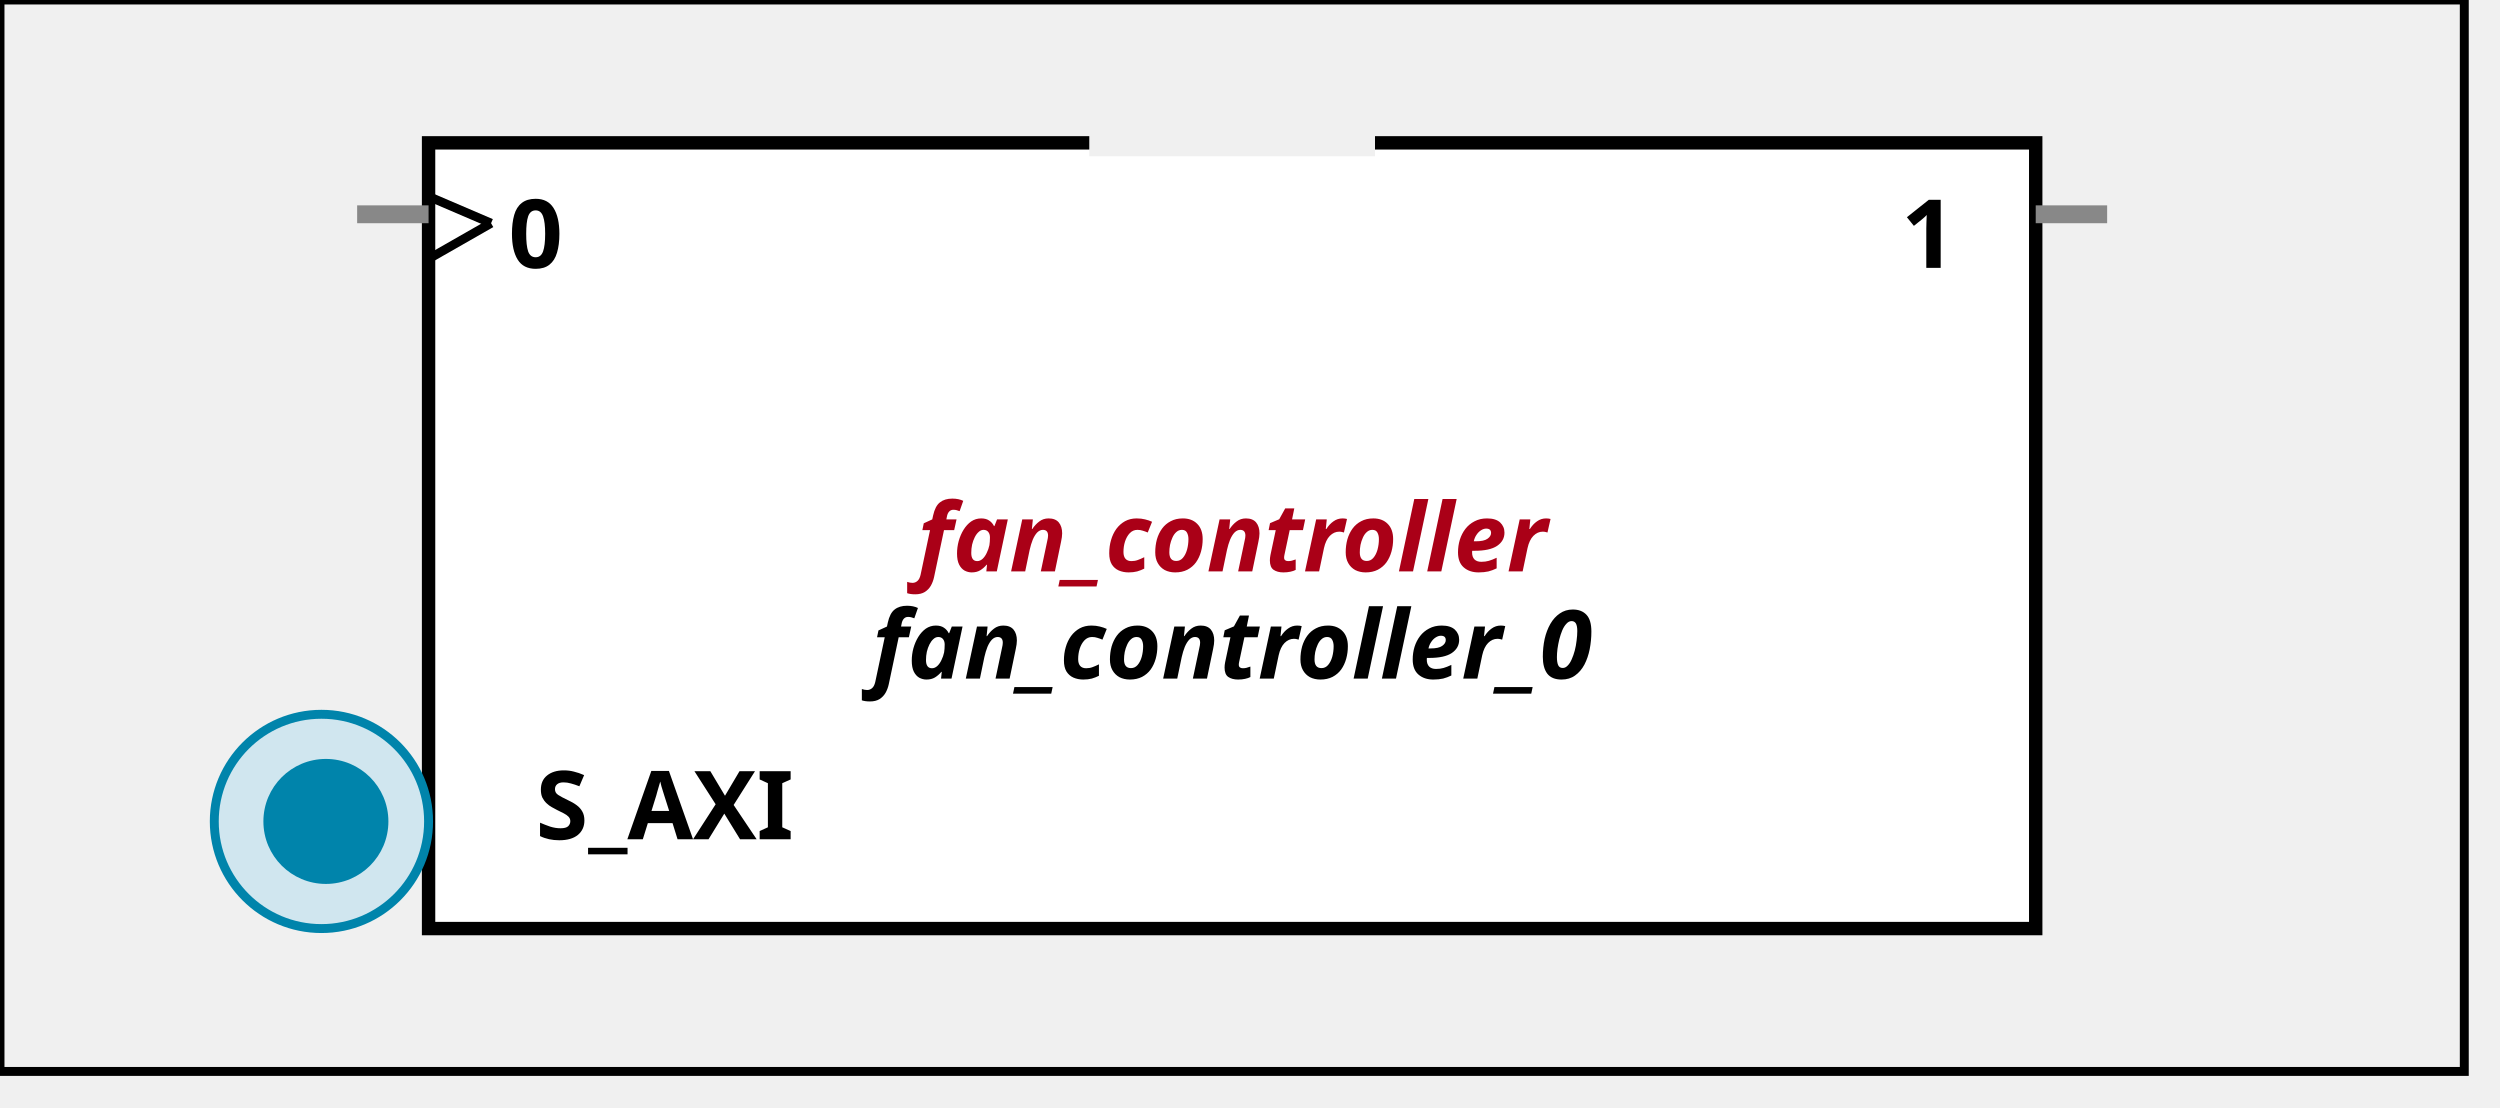
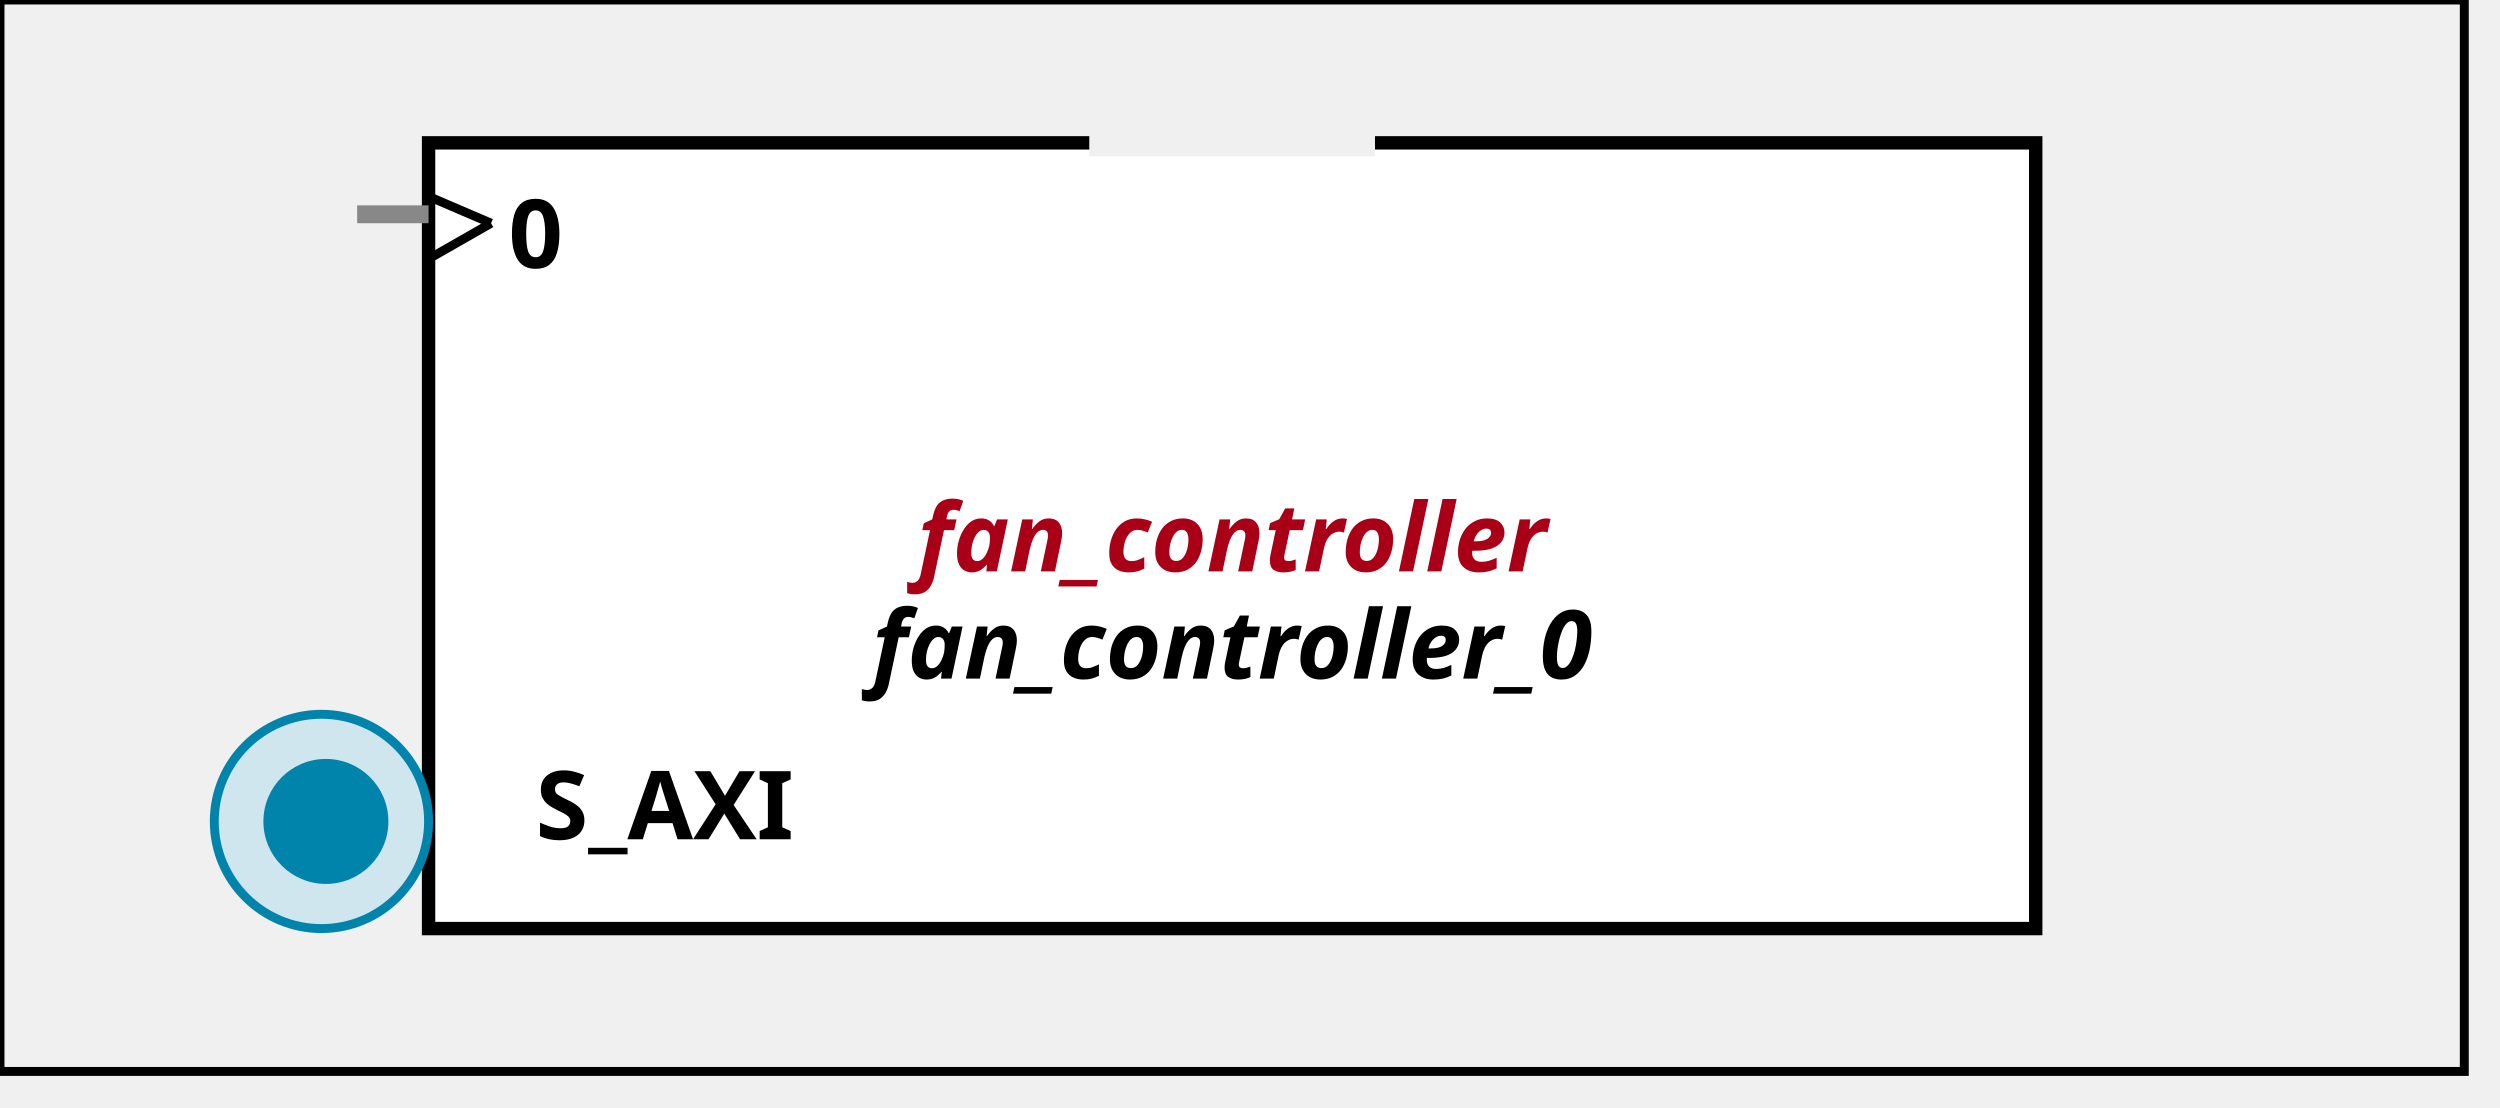
<svg xmlns:xlink="http://www.w3.org/1999/xlink" width="280" height="124">
  <defs>
    <g id="AXI_BifLabel">
      <rect x="0" y="0" rx="3" ry="3" width="32" height="16" style="fill:#0084AB; stroke:black; stroke-width:1" />
    </g>
    <g id="AXI_busconn_SLAVE">
      <circle cx="12" cy="12" r="12" style="fill:#D0E6EF; stroke:#0084AB; stroke-width:1" />
      <circle cx="12.5" cy="12" r="7" style="fill:#0084AB; stroke:none;" />
    </g>
    <g id="AXI_busconn_MASTER">
      <rect x="0" y="0" width="24" height="24" style="fill:#D0E6EF; stroke:#0084AB; stroke-width:1" />
      <rect x="5.5" y="5" width="14" height="14" style="fill:#0084AB; stroke:none;" />
    </g>
    <g id="XIL_BifLabel">
      <rect x="0" y="0" rx="3" ry="3" width="32" height="16" style="fill:#990066; stroke:black; stroke-width:1" />
    </g>
    <g id="XIL_busconn_TARGET">
      <circle cx="12" cy="12" r="12" style="fill:#CC3399; stroke:#990066; stroke-width:1" />
      <circle cx="12.5" cy="12" r="7" style="fill:#990066; stroke:none;" />
    </g>
    <g id="XIL_busconn_INITIATOR">
      <rect x="0" y="0" width="24" height="24" style="fill:#CC3399; stroke:#990066; stroke-width:1" />
      <rect x="5.5" y="5" width="14" height="14" style="fill:#990066; stroke:none;" />
    </g>
    <g id="LMB_BifLabel">
      <rect x="0" y="0" rx="3" ry="3" width="32" height="16" style="fill:#7777FF; stroke:black; stroke-width:1" />
    </g>
    <g id="LMB_busconn_SLAVE">
      <circle cx="12" cy="12" r="12" style="fill:#DDDDFF; stroke:#7777FF; stroke-width:1" />
      <circle cx="12.5" cy="12" r="7" style="fill:#7777FF; stroke:none;" />
    </g>
    <g id="LMB_busconn_MASTER">
      <rect x="0" y="0" width="24" height="24" style="fill:#DDDDFF; stroke:#7777FF; stroke-width:1" />
      <rect x="5.5" y="5" width="14" height="14" style="fill:#7777FF; stroke:none;" />
    </g>
    <g id="KEY_BifLabel">
      <rect x="0" y="0" rx="3" ry="3" width="32" height="16" style="fill:#444444; stroke:black; stroke-width:1" />
    </g>
    <g id="KEY_busconn_SLAVE">
      <circle cx="12" cy="12" r="12" style="fill:#888888; stroke:#444444; stroke-width:1" />
      <circle cx="12.5" cy="12" r="7" style="fill:#444444; stroke:none;" />
    </g>
    <g id="KEY_busconn_MASTER">
      <rect x="0" y="0" width="24" height="24" style="fill:#888888; stroke:#444444; stroke-width:1" />
      <rect x="5.5" y="5" width="14" height="14" style="fill:#444444; stroke:none;" />
    </g>
    <g id="KEY_busconn_MASTER_SLAVE">
      <circle cx="12" cy="12" r="12" style="fill:#888888; stroke:#444444; stroke-width:1" />
      <circle cx="12.5" cy="12" r="7" style="fill:#444444; stroke:none;" />
      <rect x="0" y="12" width="24" height="12" style="fill:#888888; stroke:#444444; stroke-width:1" />
      <rect x="5.5" y="12" width="14" height="7" style="fill:#444444; stroke:none;" />
    </g>
    <g id="KEY_busconn_TARGET">
      <circle cx="12" cy="12" r="12" style="fill:#888888; stroke:#444444; stroke-width:1" />
      <circle cx="12.5" cy="12" r="7" style="fill:#444444; stroke:none;" />
    </g>
    <g id="KEY_busconn_INITIATOR">
      <rect x="0" y="0" width="24" height="24" style="fill:#888888; stroke:#444444; stroke-width:1" />
      <rect x="5.5" y="5" width="14" height="14" style="fill:#444444; stroke:none;" />
    </g>
    <g id="KEY_busconn_MONITOR">
      <rect x="0" y="0.5" width="24" height="7" style="fill:#444444; stroke:none;" />
      <rect x="0" y="16" width="24" height="7" style="fill:#444444; stroke:none;" />
    </g>
    <g id="KEY_busconn_USER">
      <circle cx="12" cy="12" r="12" style="fill:#888888; stroke:#444444; stroke-width:1" />
      <circle cx="12.5" cy="12" r="7" style="fill:#444444; stroke:none;" />
    </g>
    <g id="KEY_busconn_TRANSPARENT">
      <circle cx="12" cy="12" r="12" style="fill:#FFFFFF; stroke:#444444; stroke-width:1" />
      <circle cx="12.5" cy="12" r="7" style="fill:#FFFFFF; stroke:none;" />
    </g>
    <g id="HCurve" overflow="visible">
      <path d="m 0  0,      a 16 16, 0,0,0, 32,0,     z" style="fill:#F0F0F0;fill-opacity:1;stroke:black;stroke-width:1.5" />
      <line x1="0" y1="0" x2="32" y2="0" style="stroke:#F0F0F0;stroke-width:3" />
    </g>
    <g id="IPD_StandardBody">
      <rect x="0" y="0" width="276" height="120" style="fill:#F0F0F0;fill-opacity: 1.0; stroke:#000000; stroke-width:1" />
      <rect x="48" y="16" width="180" height="88" style="fill:#FFFFFF; fill-opacity: 1.0; stroke:#000000; stroke-width:1.5" />
      <use x="122" y="16" xlink:href="#HCurve" />
    </g>
    <g id="IPD_PORT">
      <rect width="8" height="8" style="fill:#888888;stroke-width:1;stroke:black;" />
    </g>
    <g id="IPD_SPort">
      <line x1="0" y1="0" x2="8" y2="0" style="stroke:#888888;stroke-width:2;stroke-opacity:1" />
    </g>
    <g id="IPD_PortClk">
      <line x1="0" y1="0" x2="7" y2="3" style="stroke:#000000;stroke-width:1;stroke-opacity:1" />
      <line x1="7" y1="3" x2="0" y2="7" style="stroke:#000000;stroke-width:1;stroke-opacity:1" />
    </g>
  </defs>
  <use x="0" y="0" xlink:href="#IPD_StandardBody" />
  <text x="138" y="64" fill="#AA0017" stroke="none" font-size="8pt" font-style="italic" font-weight="bold" text-anchor="middle" font-family="Verdana Arial Helvetica san-serif">fan_controller</text>
  <text x="138" y="76" fill="#000000" stroke="none" font-size="8pt" font-style="italic" font-weight="bold" text-anchor="middle" font-family="Courier Arial Helvetica san-serif">fan_controller_0</text>
  <use x="40" y="24" xlink:href="#IPD_SPort" />
  <use x="48" y="22" xlink:href="#IPD_PortClk" />
  <text x="60" y="30" fill="#000000" stroke="none" font-size="8pt" font-style="normal" font-weight="bold" text-anchor="middle" font-family="Verdana Arial Helvetica san-serif">0</text>
-   <use x="228" y="24" xlink:href="#IPD_SPort" />
-   <text x="216" y="30" fill="#000000" stroke="none" font-size="8pt" font-style="normal" font-weight="bold" text-anchor="middle" font-family="Verdana Arial Helvetica san-serif">1</text>
  <use x="24" y="80" xlink:href="#AXI_busconn_SLAVE" />
  <text x="60" y="94" fill="#000000" stroke="none" font-size="8pt" font-style="normal" font-weight="bold" font-family="Verdana Arial Helvetica san-serif">S_AXI</text>
</svg>
